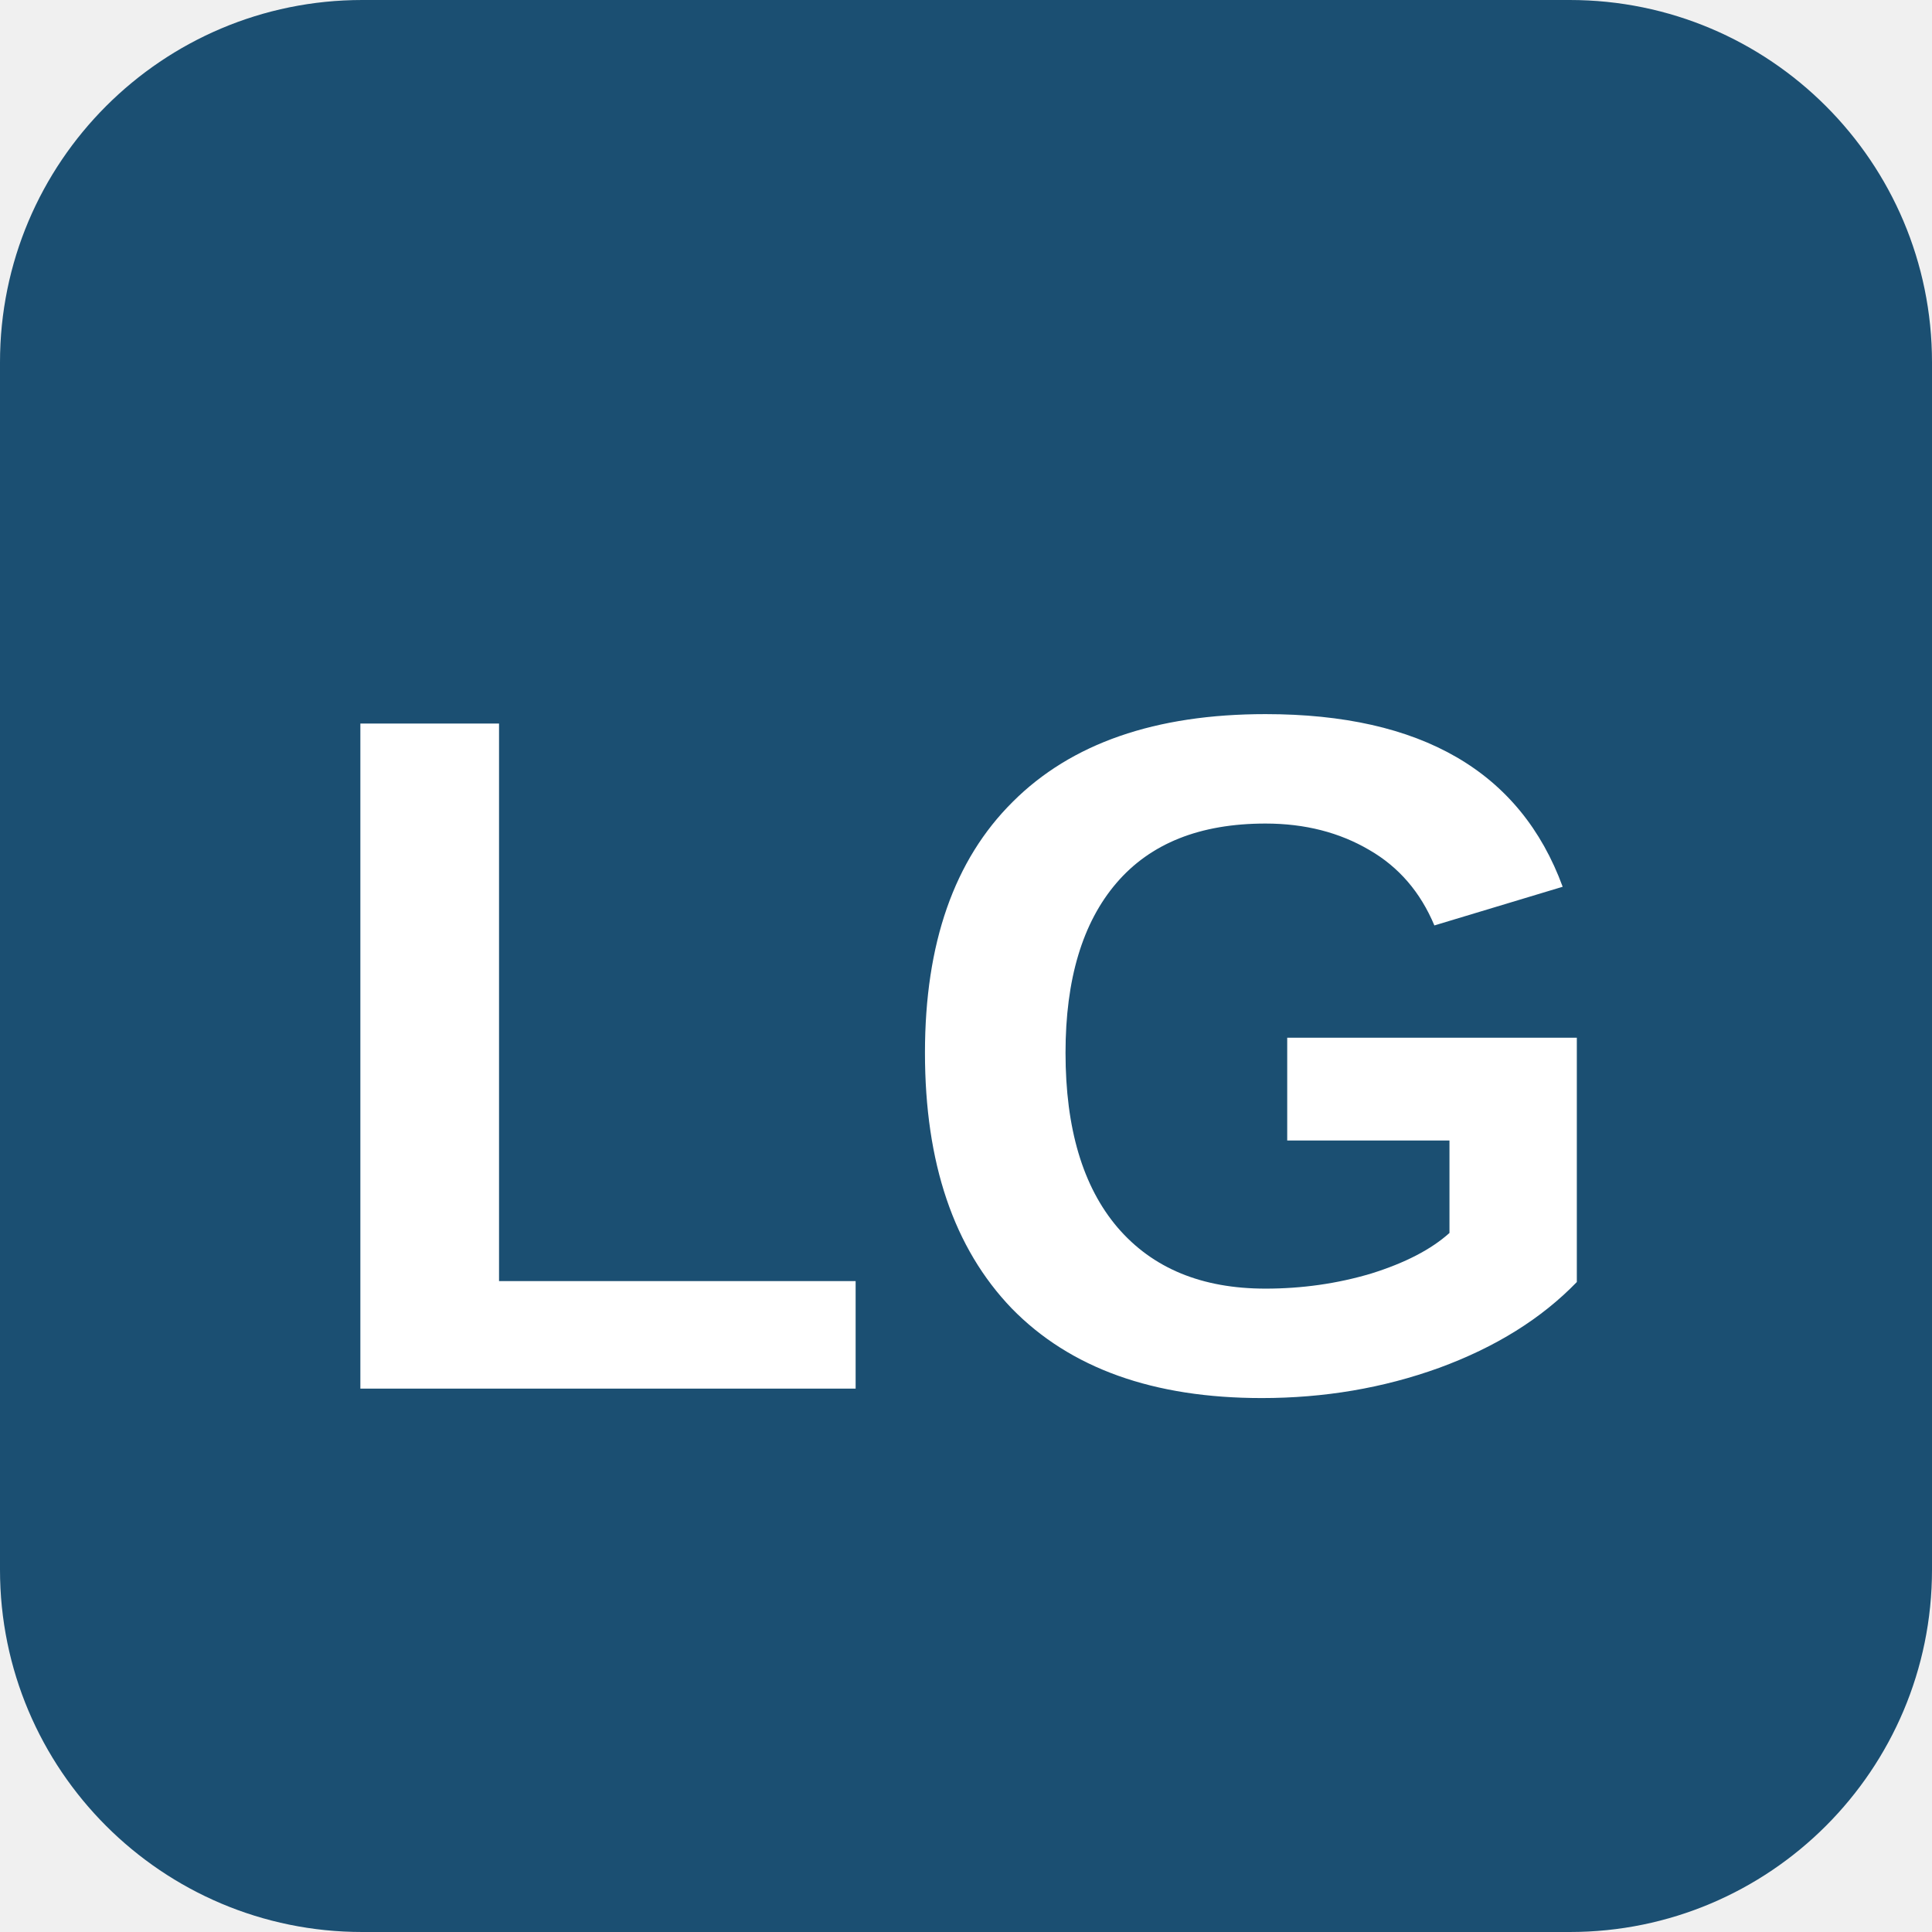
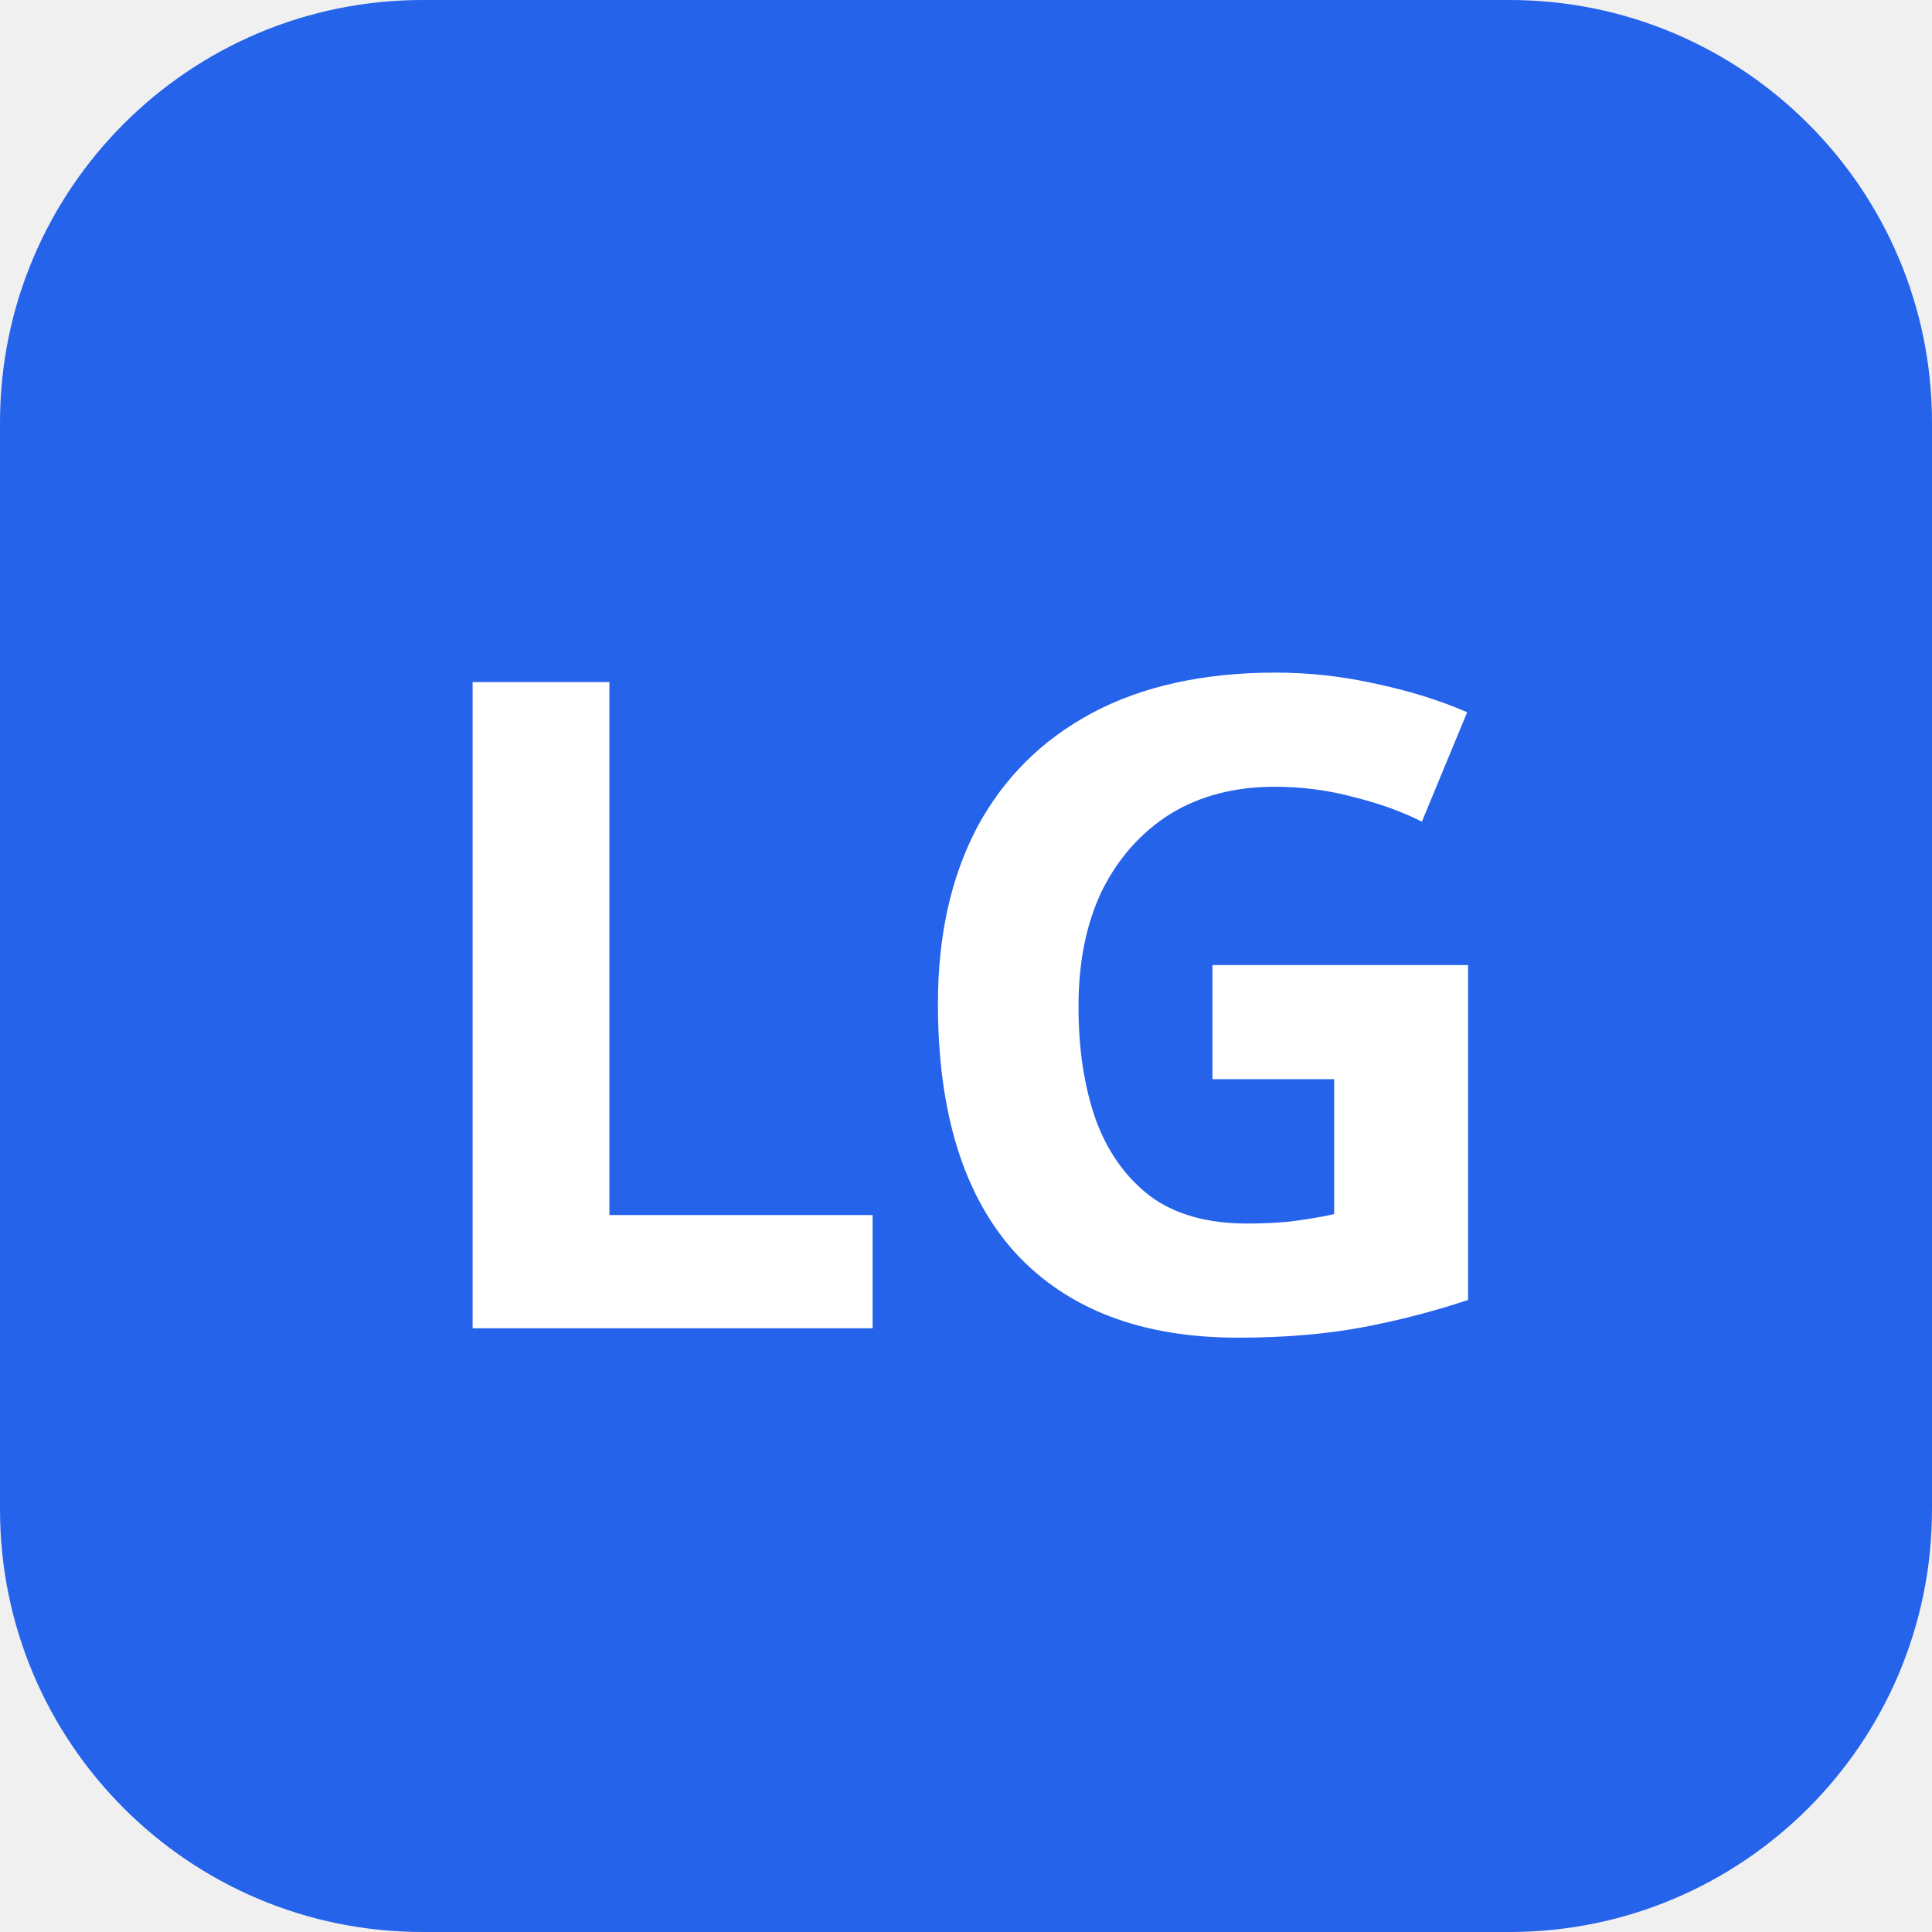
<svg xmlns="http://www.w3.org/2000/svg" viewBox="0 0 32 32">
-   <rect width="32" height="32" rx="6" fill="#1B4F72" />
-   <text x="16" y="23" text-anchor="middle" font-family="Arial" font-weight="bold" font-size="16" fill="white">LG</text>
+   <rect width="32" height="32" rx="7" fill="#2563EB" />
+   <text x="16" y="22" text-anchor="middle" font-family="system-ui,sans-serif" font-weight="700" font-size="15" fill="white">LG</text>
</svg>
